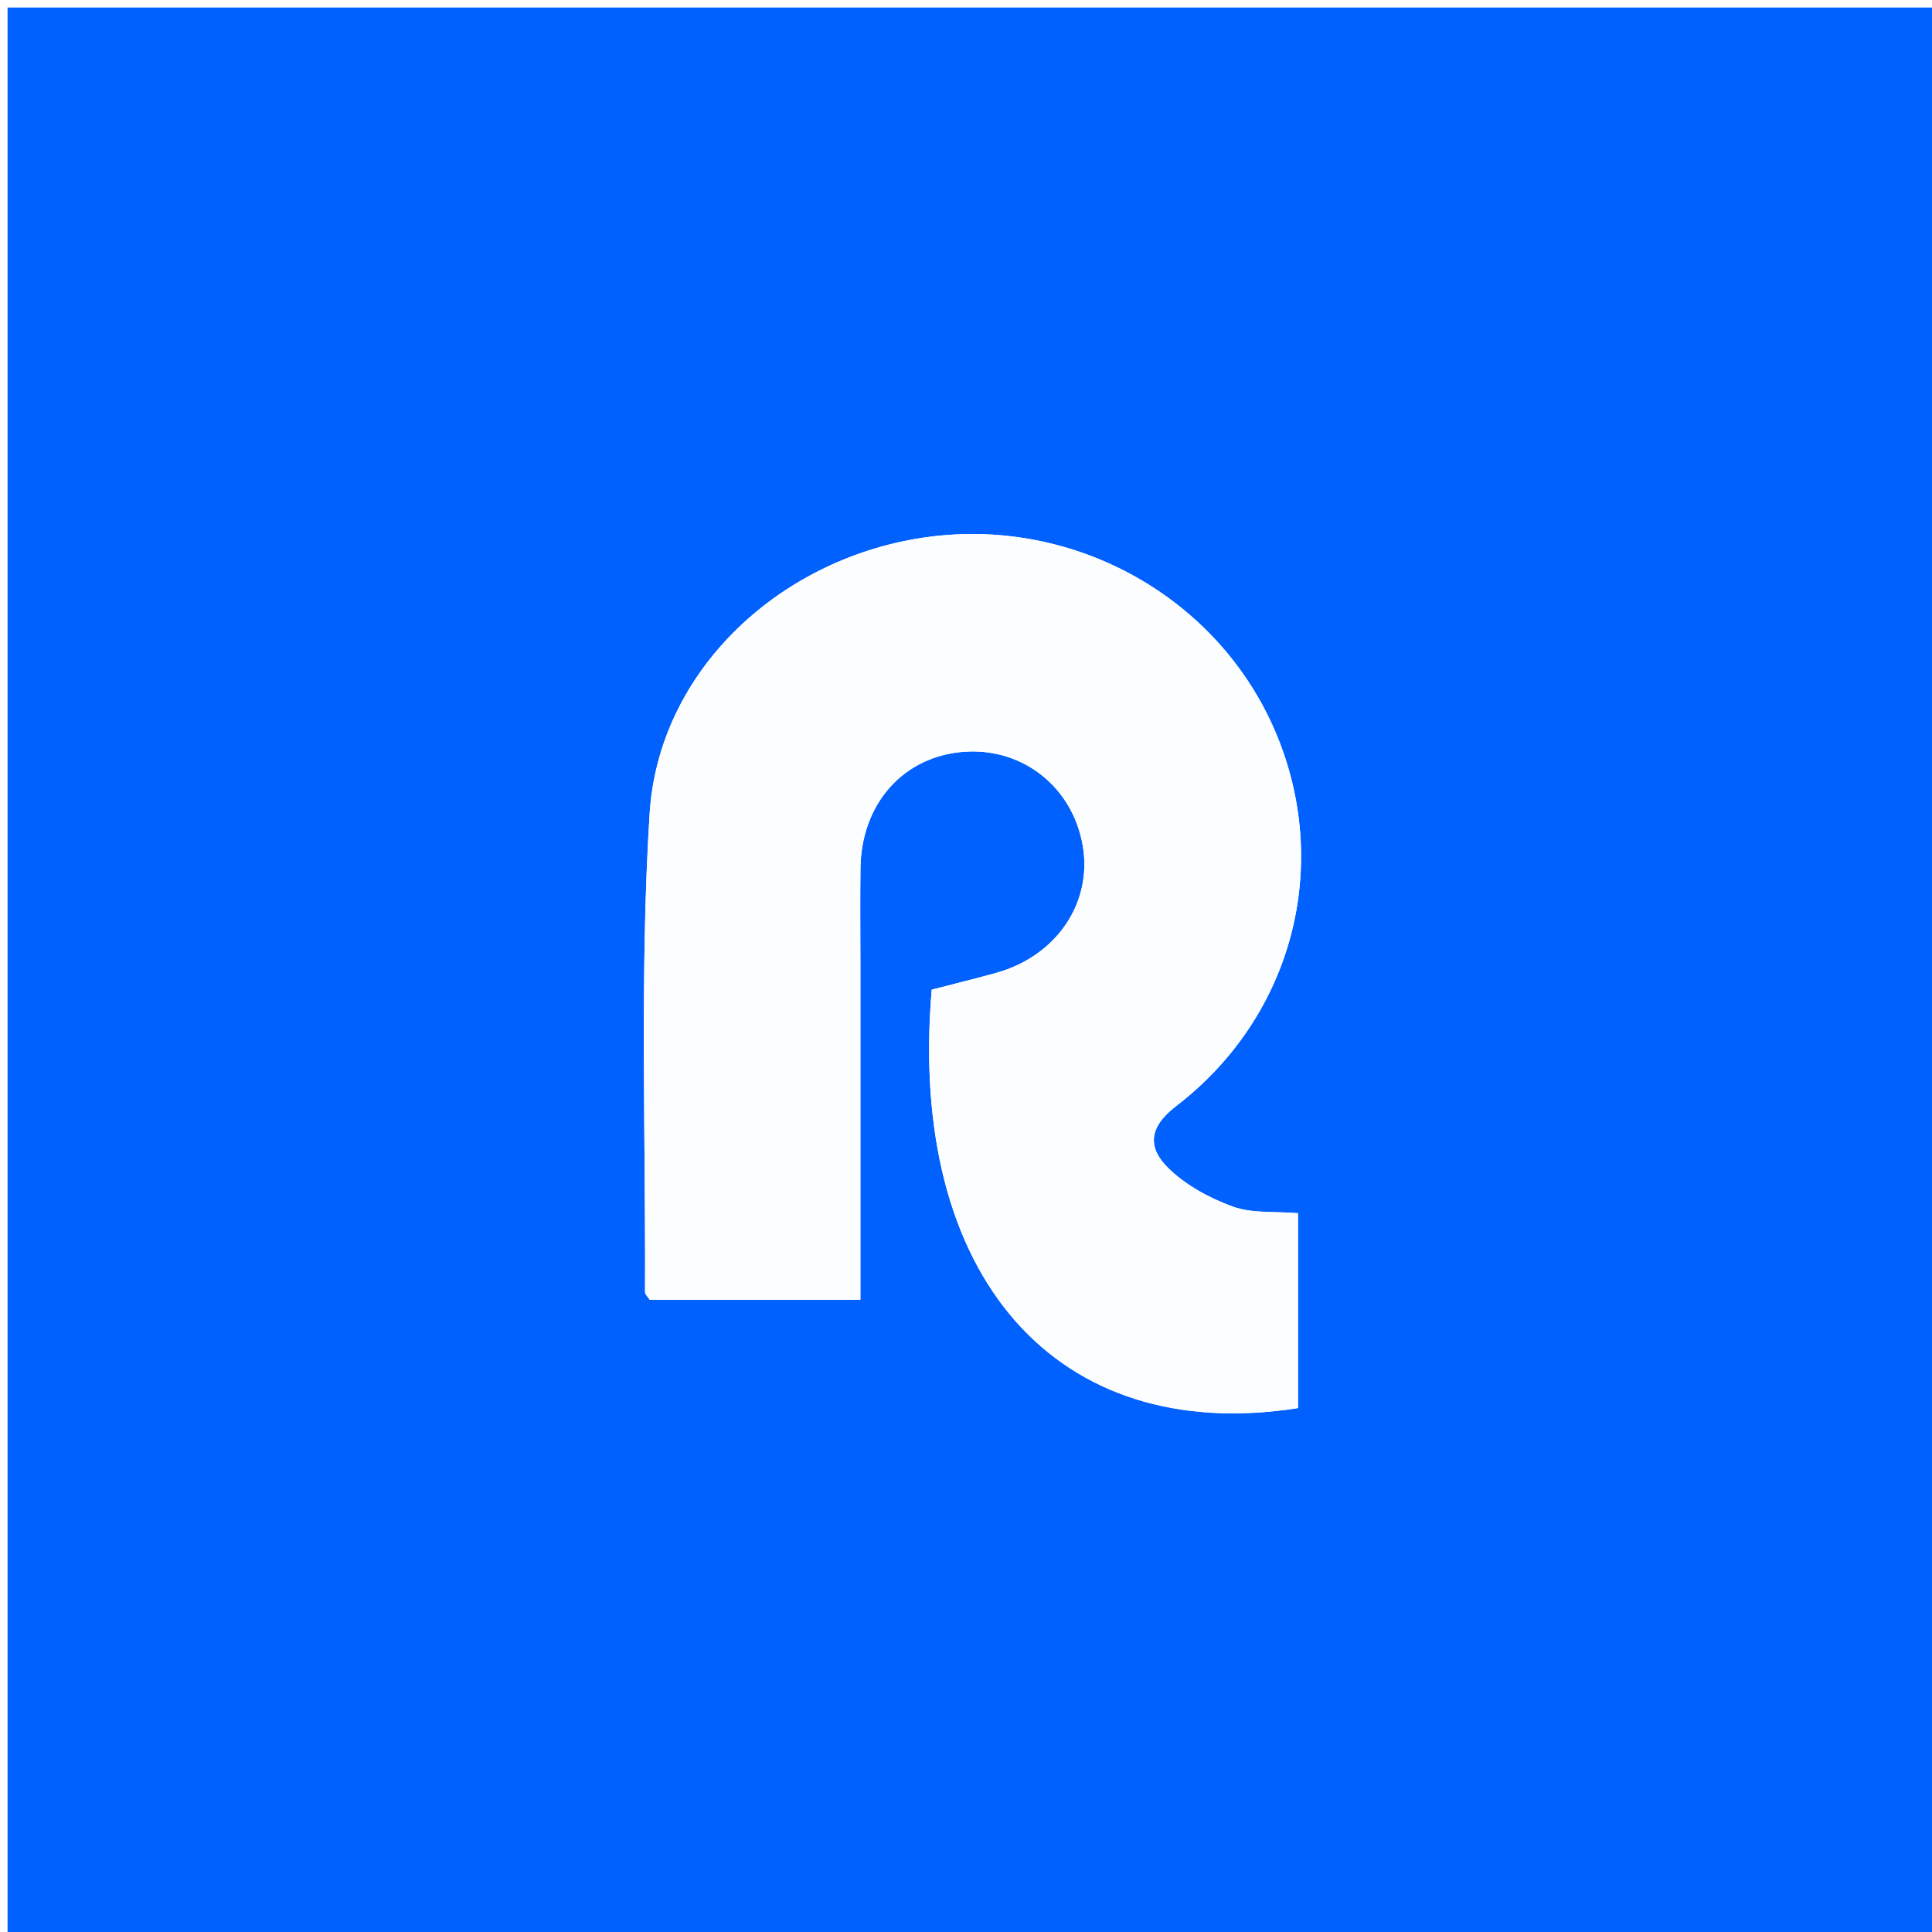
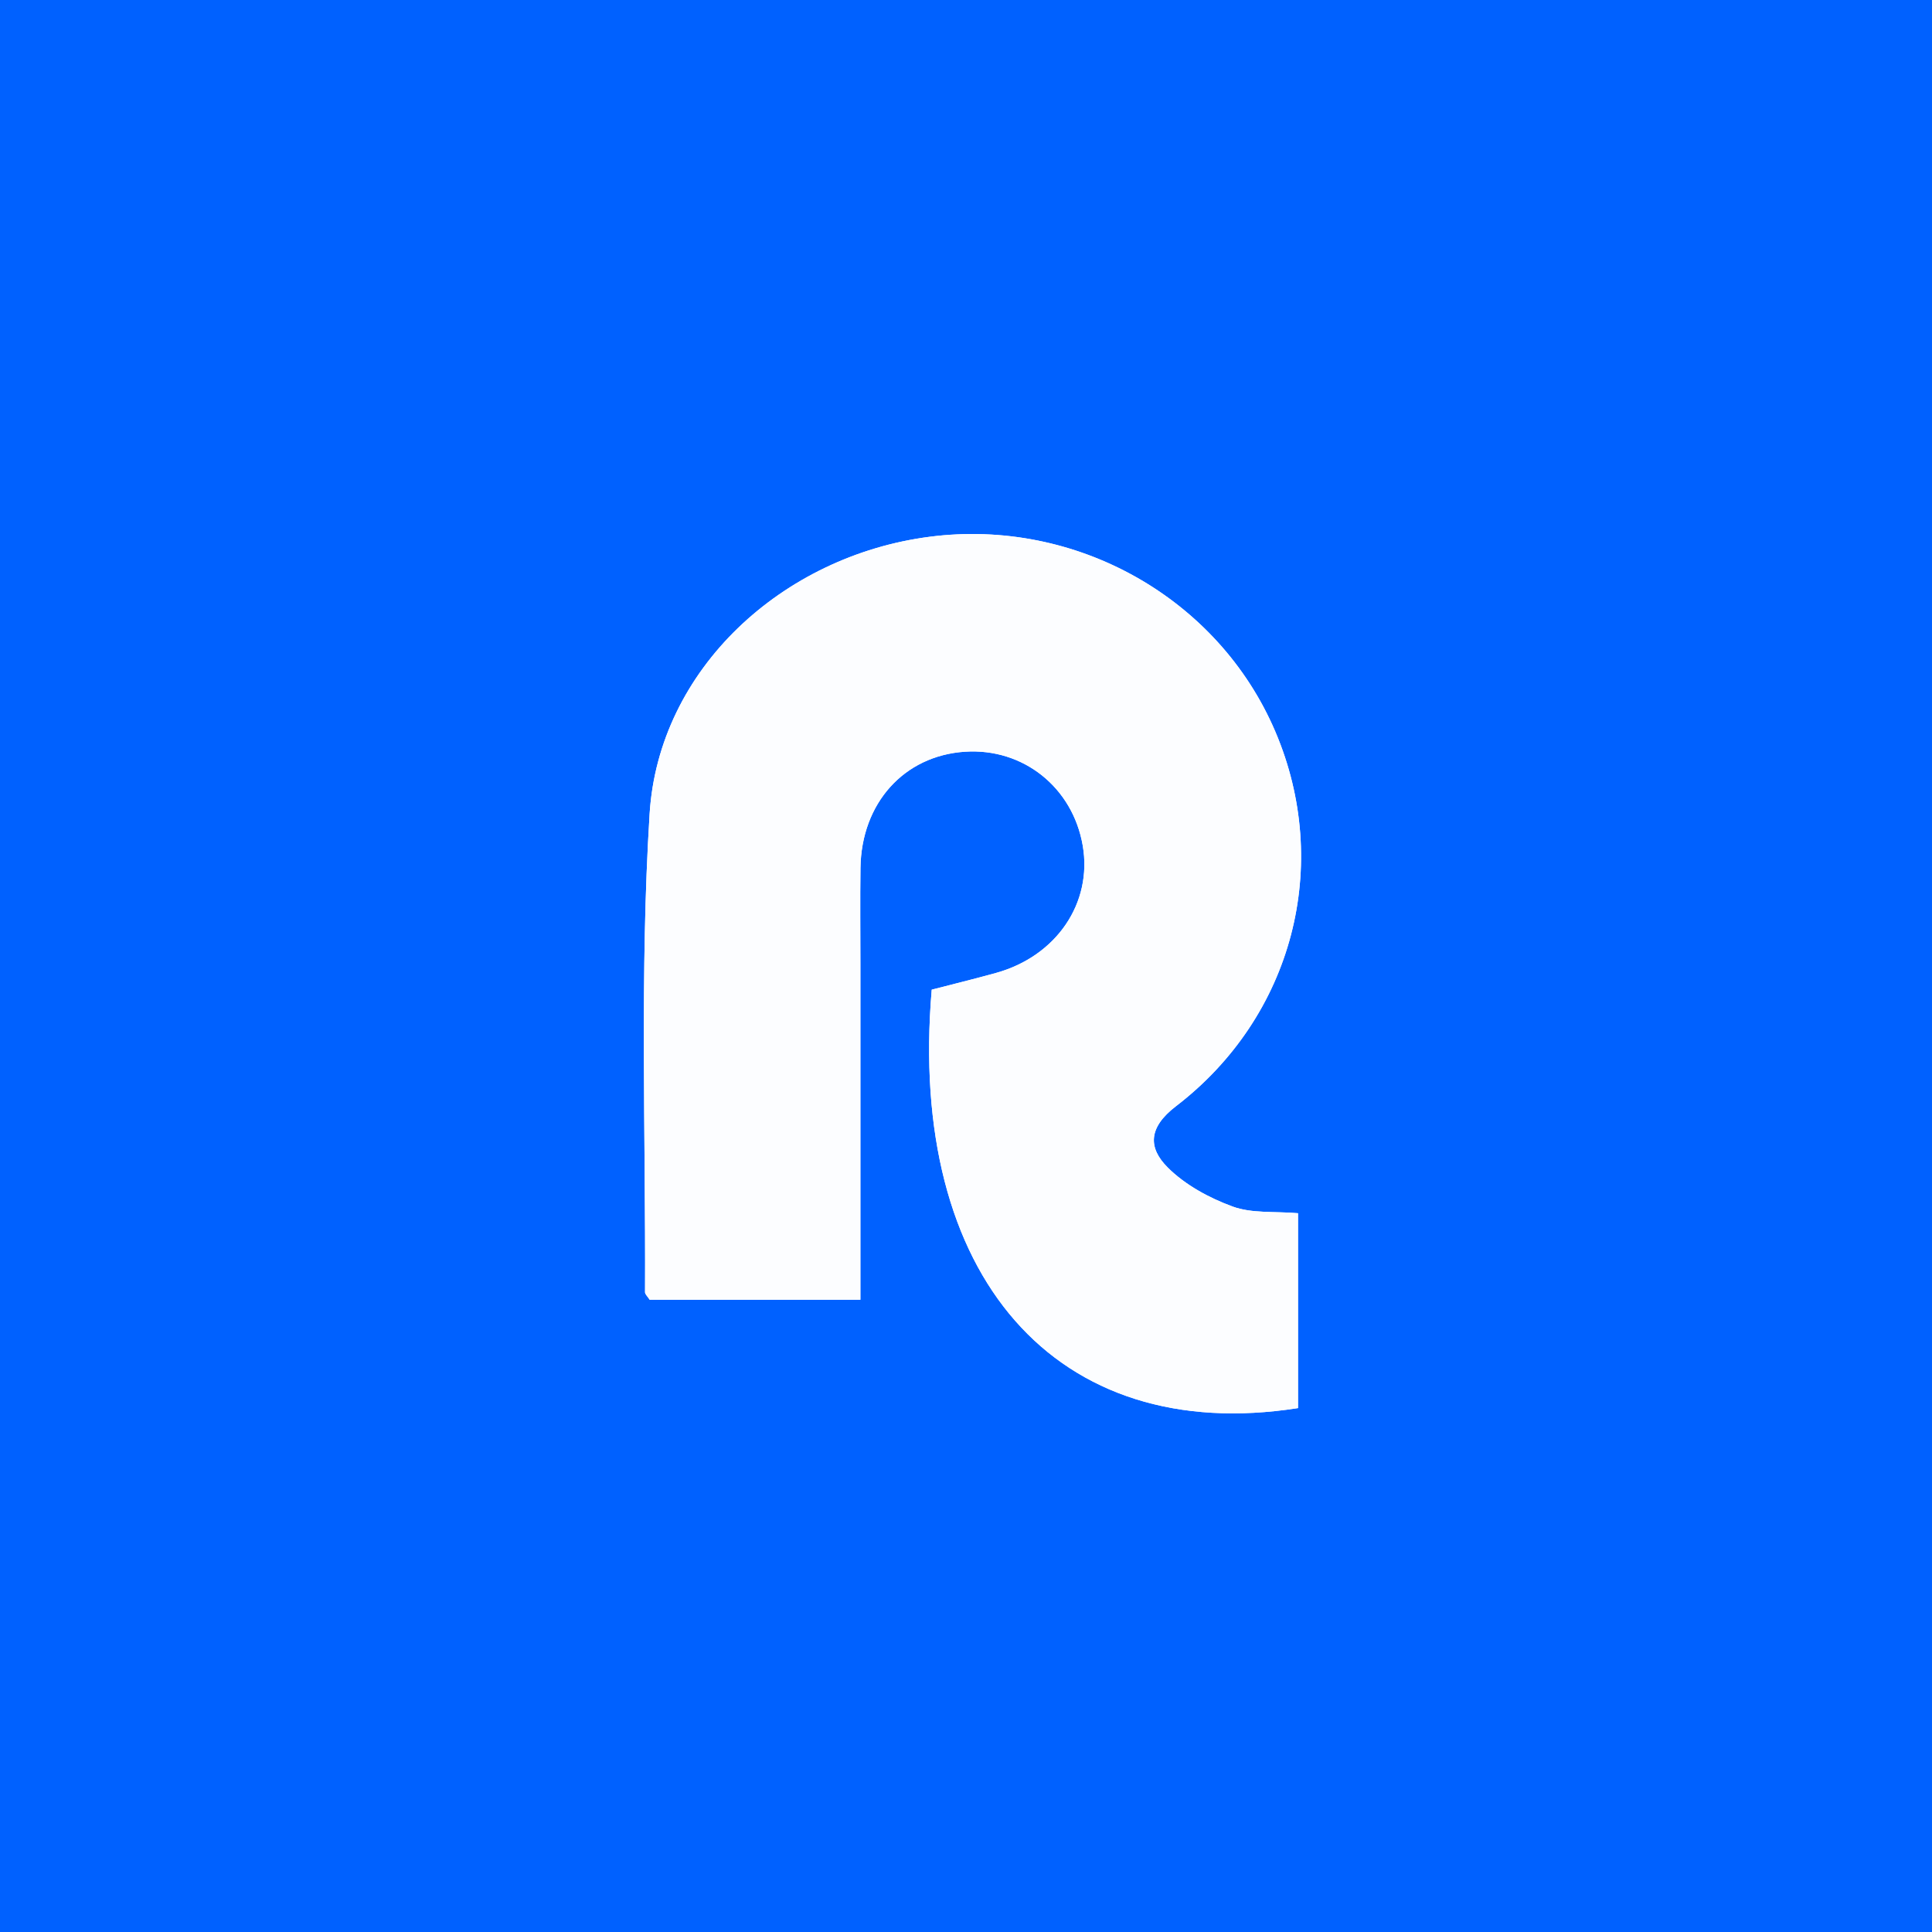
<svg xmlns="http://www.w3.org/2000/svg" version="1.1" id="Layer_1" x="0px" y="0px" width="100%" viewBox="0 0 256 256" enable-background="new 0 0 256 256" xml:space="preserve">
-   <path fill="#0061FF" opacity="1" stroke="none" d=" M120,257   C80,257 40.5,257 1,257   C1,171.667 1,86.333 1,1   C86.333,1 171.667,1 257,1   C257,86.333 257,171.667 257,257   C211.5,257 166,257 120,257  M114.006,127.503   C114.006,123.34 113.959,119.176 114.016,115.014   C114.134,106.408 119.787,100.144 127.852,99.607   C135.572,99.092 142.141,104.326 143.47,112.052   C144.776,119.641 139.99,126.694 131.985,128.917   C129.123,129.712 126.235,130.416 123.459,131.136   C120.217,169.141 139.97,191.611 171.994,186.58   C171.994,178.009 171.994,169.429 171.994,160.757   C168.886,160.493 165.882,160.807 163.334,159.875   C160.222,158.735 157.036,157.007 154.722,154.693   C152.161,152.132 152.087,149.442 155.809,146.589   C171.381,134.656 176.506,114.556 168.985,96.939   C161.432,79.248 142.581,68.621 123.192,71.124   C103.662,73.646 87.27,88.683 86.077,107.847   C84.766,128.905 85.566,150.094 85.471,171.226   C85.47,171.493 85.79,171.761 86.082,172.221   C95.223,172.221 104.467,172.221 114.006,172.221   C114.006,157.452 114.006,142.977 114.006,127.503  z" />
+   <path fill="#0061FF" opacity="1" stroke="none" d=" M120,256  C80,256 40.5,256 0,256  C0,170.667 0,85.333 0,0  C85.333,0 170.667,0 256,0  C256,85.333 256,170.667 256,256  C211.5,256 166,256 120,256 M114.006,127.503   C114.006,123.34 113.959,119.176 114.016,115.014   C114.134,106.408 119.787,100.144 127.852,99.607   C135.572,99.092 142.141,104.326 143.47,112.052   C144.776,119.641 139.99,126.694 131.985,128.917   C129.123,129.712 126.235,130.416 123.459,131.136   C120.217,169.141 139.97,191.611 171.994,186.58   C171.994,178.009 171.994,169.429 171.994,160.757   C168.886,160.493 165.882,160.807 163.334,159.875   C160.222,158.735 157.036,157.007 154.722,154.693   C152.161,152.132 152.087,149.442 155.809,146.589   C171.381,134.656 176.506,114.556 168.985,96.939   C161.432,79.248 142.581,68.621 123.192,71.124   C103.662,73.646 87.27,88.683 86.077,107.847   C84.766,128.905 85.566,150.094 85.471,171.226   C85.47,171.493 85.79,171.761 86.082,172.221   C95.223,172.221 104.467,172.221 114.006,172.221   C114.006,157.452 114.006,142.977 114.006,127.503  z" />
  <path fill="#FCFDFF" opacity="1" stroke="none" d=" M114.006,128.002   C114.006,142.977 114.006,157.452 114.006,172.221   C104.467,172.221 95.223,172.221 86.082,172.221   C85.79,171.761 85.47,171.493 85.471,171.226   C85.566,150.094 84.766,128.905 86.077,107.847   C87.27,88.683 103.662,73.646 123.192,71.124   C142.581,68.621 161.432,79.248 168.985,96.939   C176.506,114.556 171.381,134.656 155.809,146.589   C152.087,149.442 152.161,152.132 154.722,154.693   C157.036,157.007 160.222,158.735 163.334,159.875   C165.882,160.807 168.886,160.493 171.994,160.757   C171.994,169.429 171.994,178.009 171.994,186.58   C139.97,191.611 120.217,169.141 123.459,131.136   C126.235,130.416 129.123,129.712 131.985,128.917   C139.99,126.694 144.776,119.641 143.47,112.052   C142.141,104.326 135.572,99.092 127.852,99.607   C119.787,100.144 114.134,106.408 114.016,115.014   C113.959,119.176 114.006,123.34 114.006,128.002  z" />
</svg>
